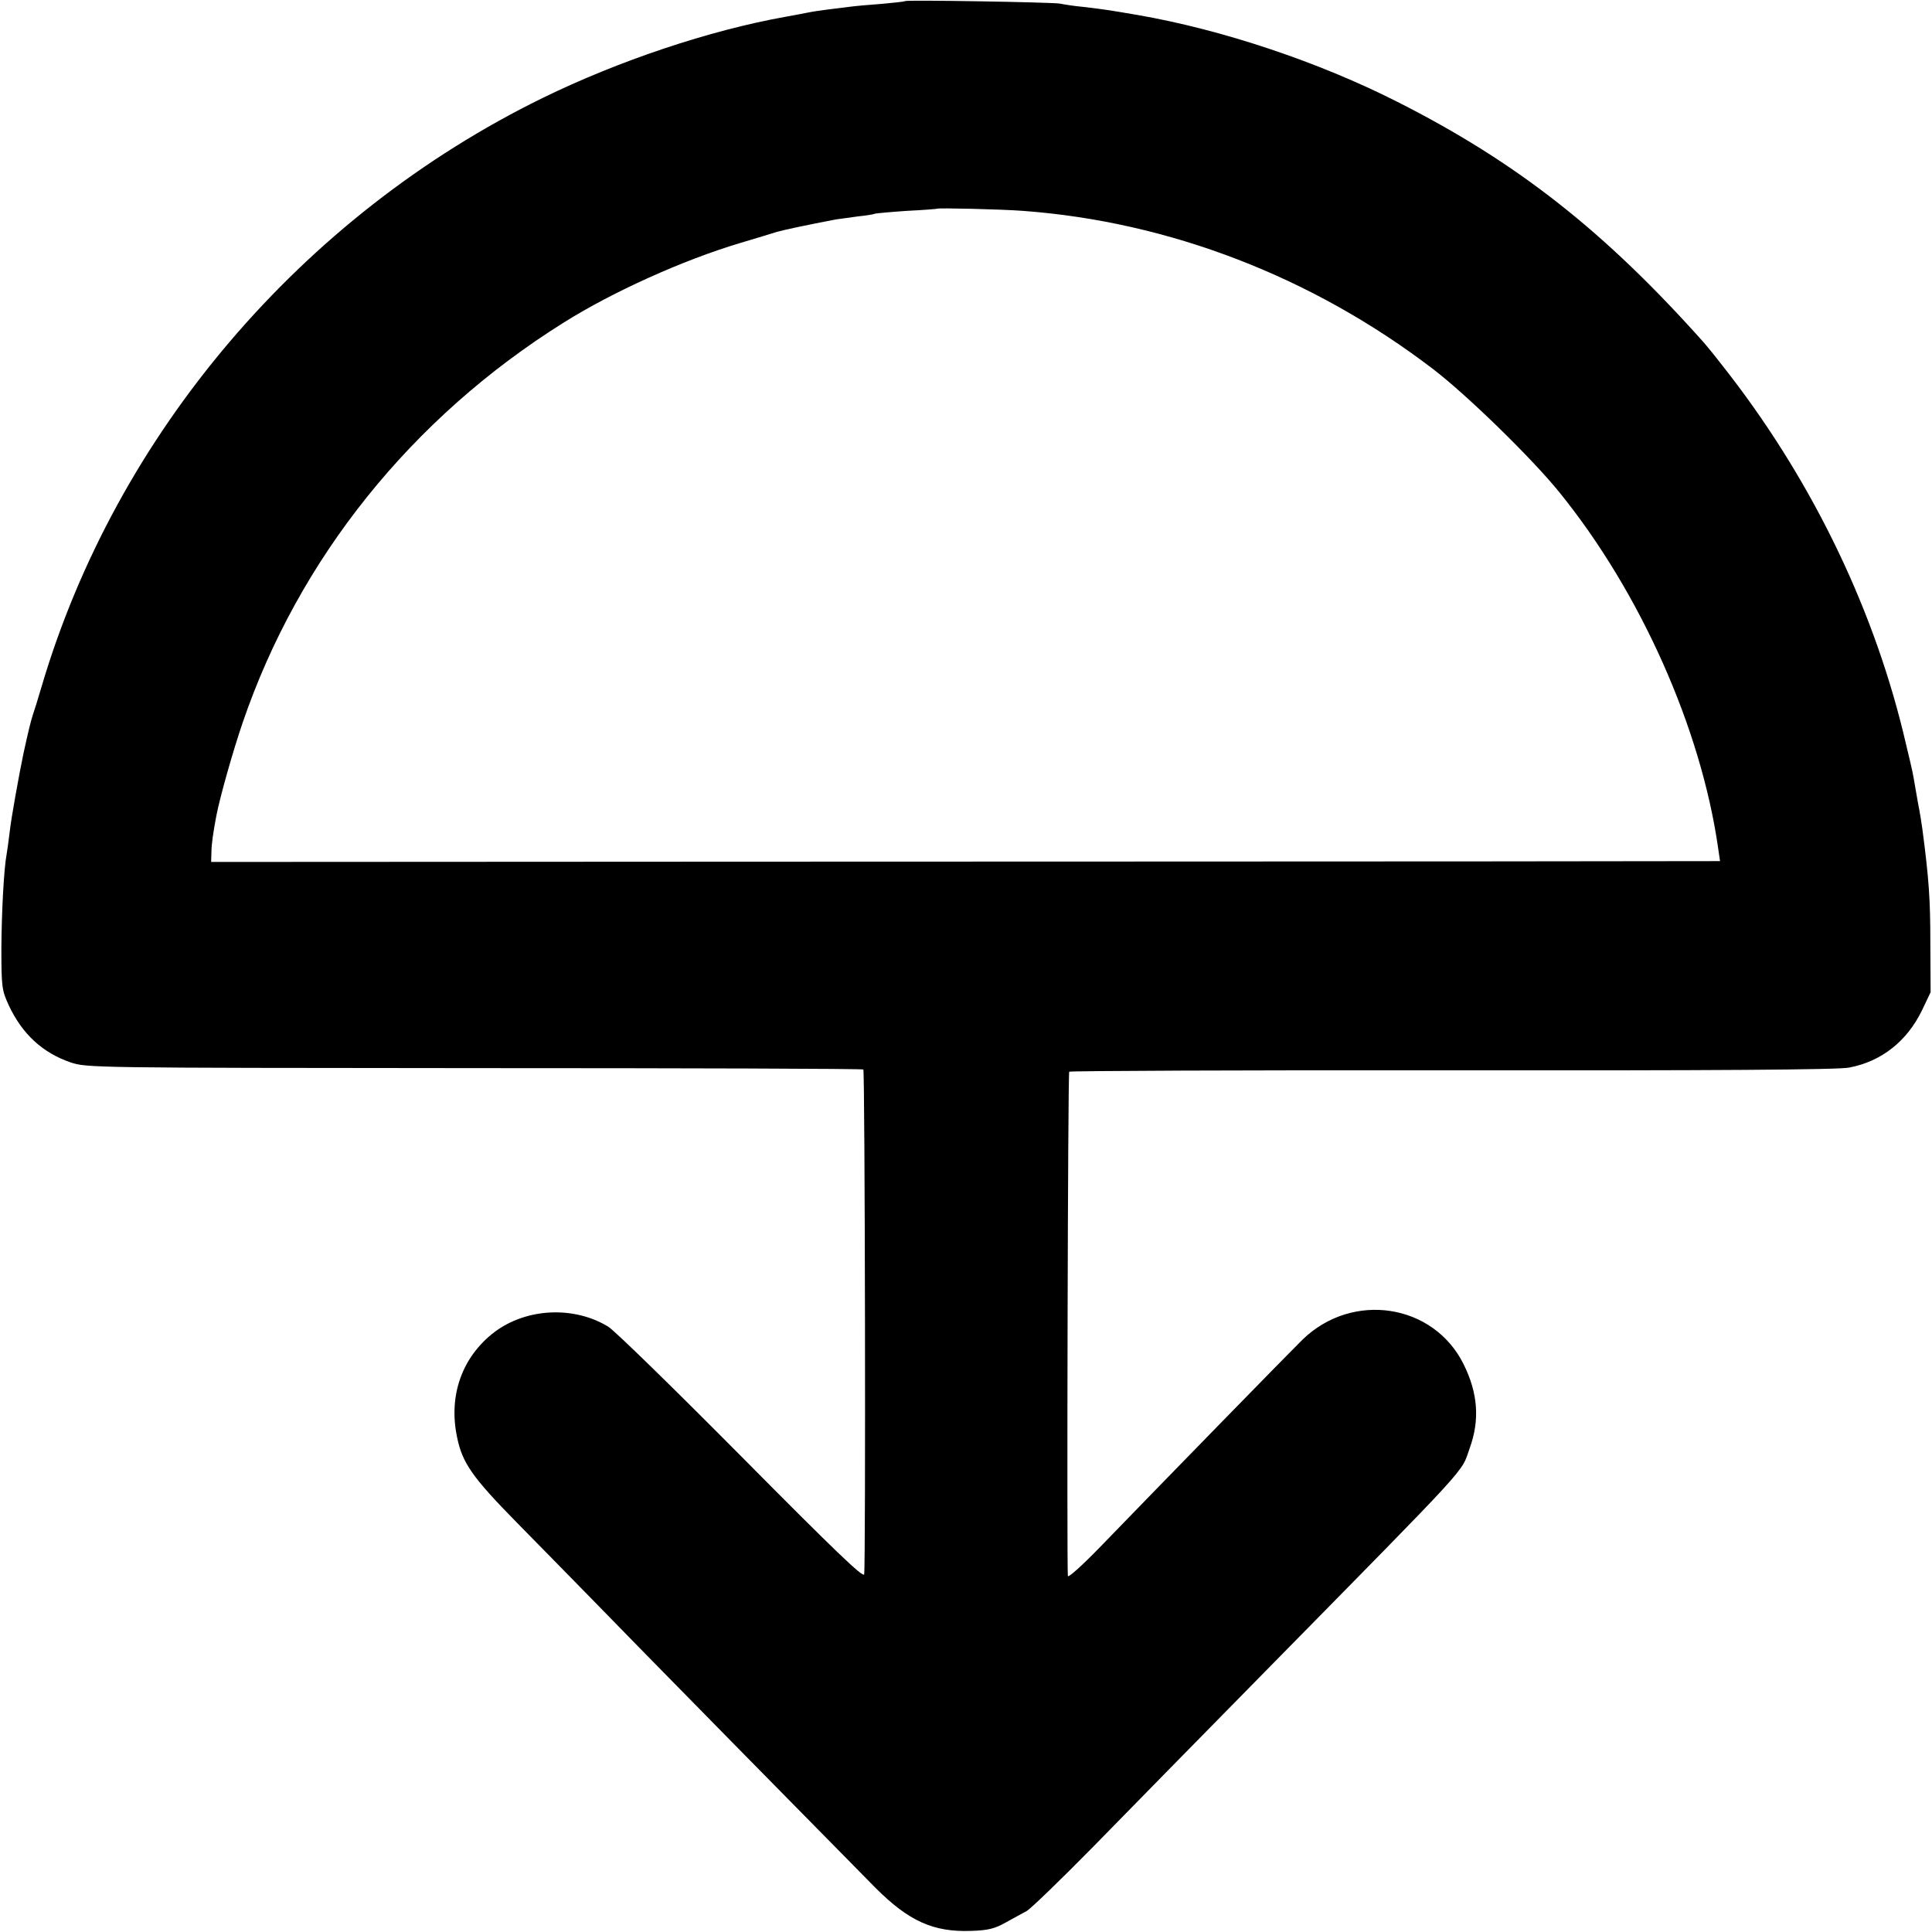
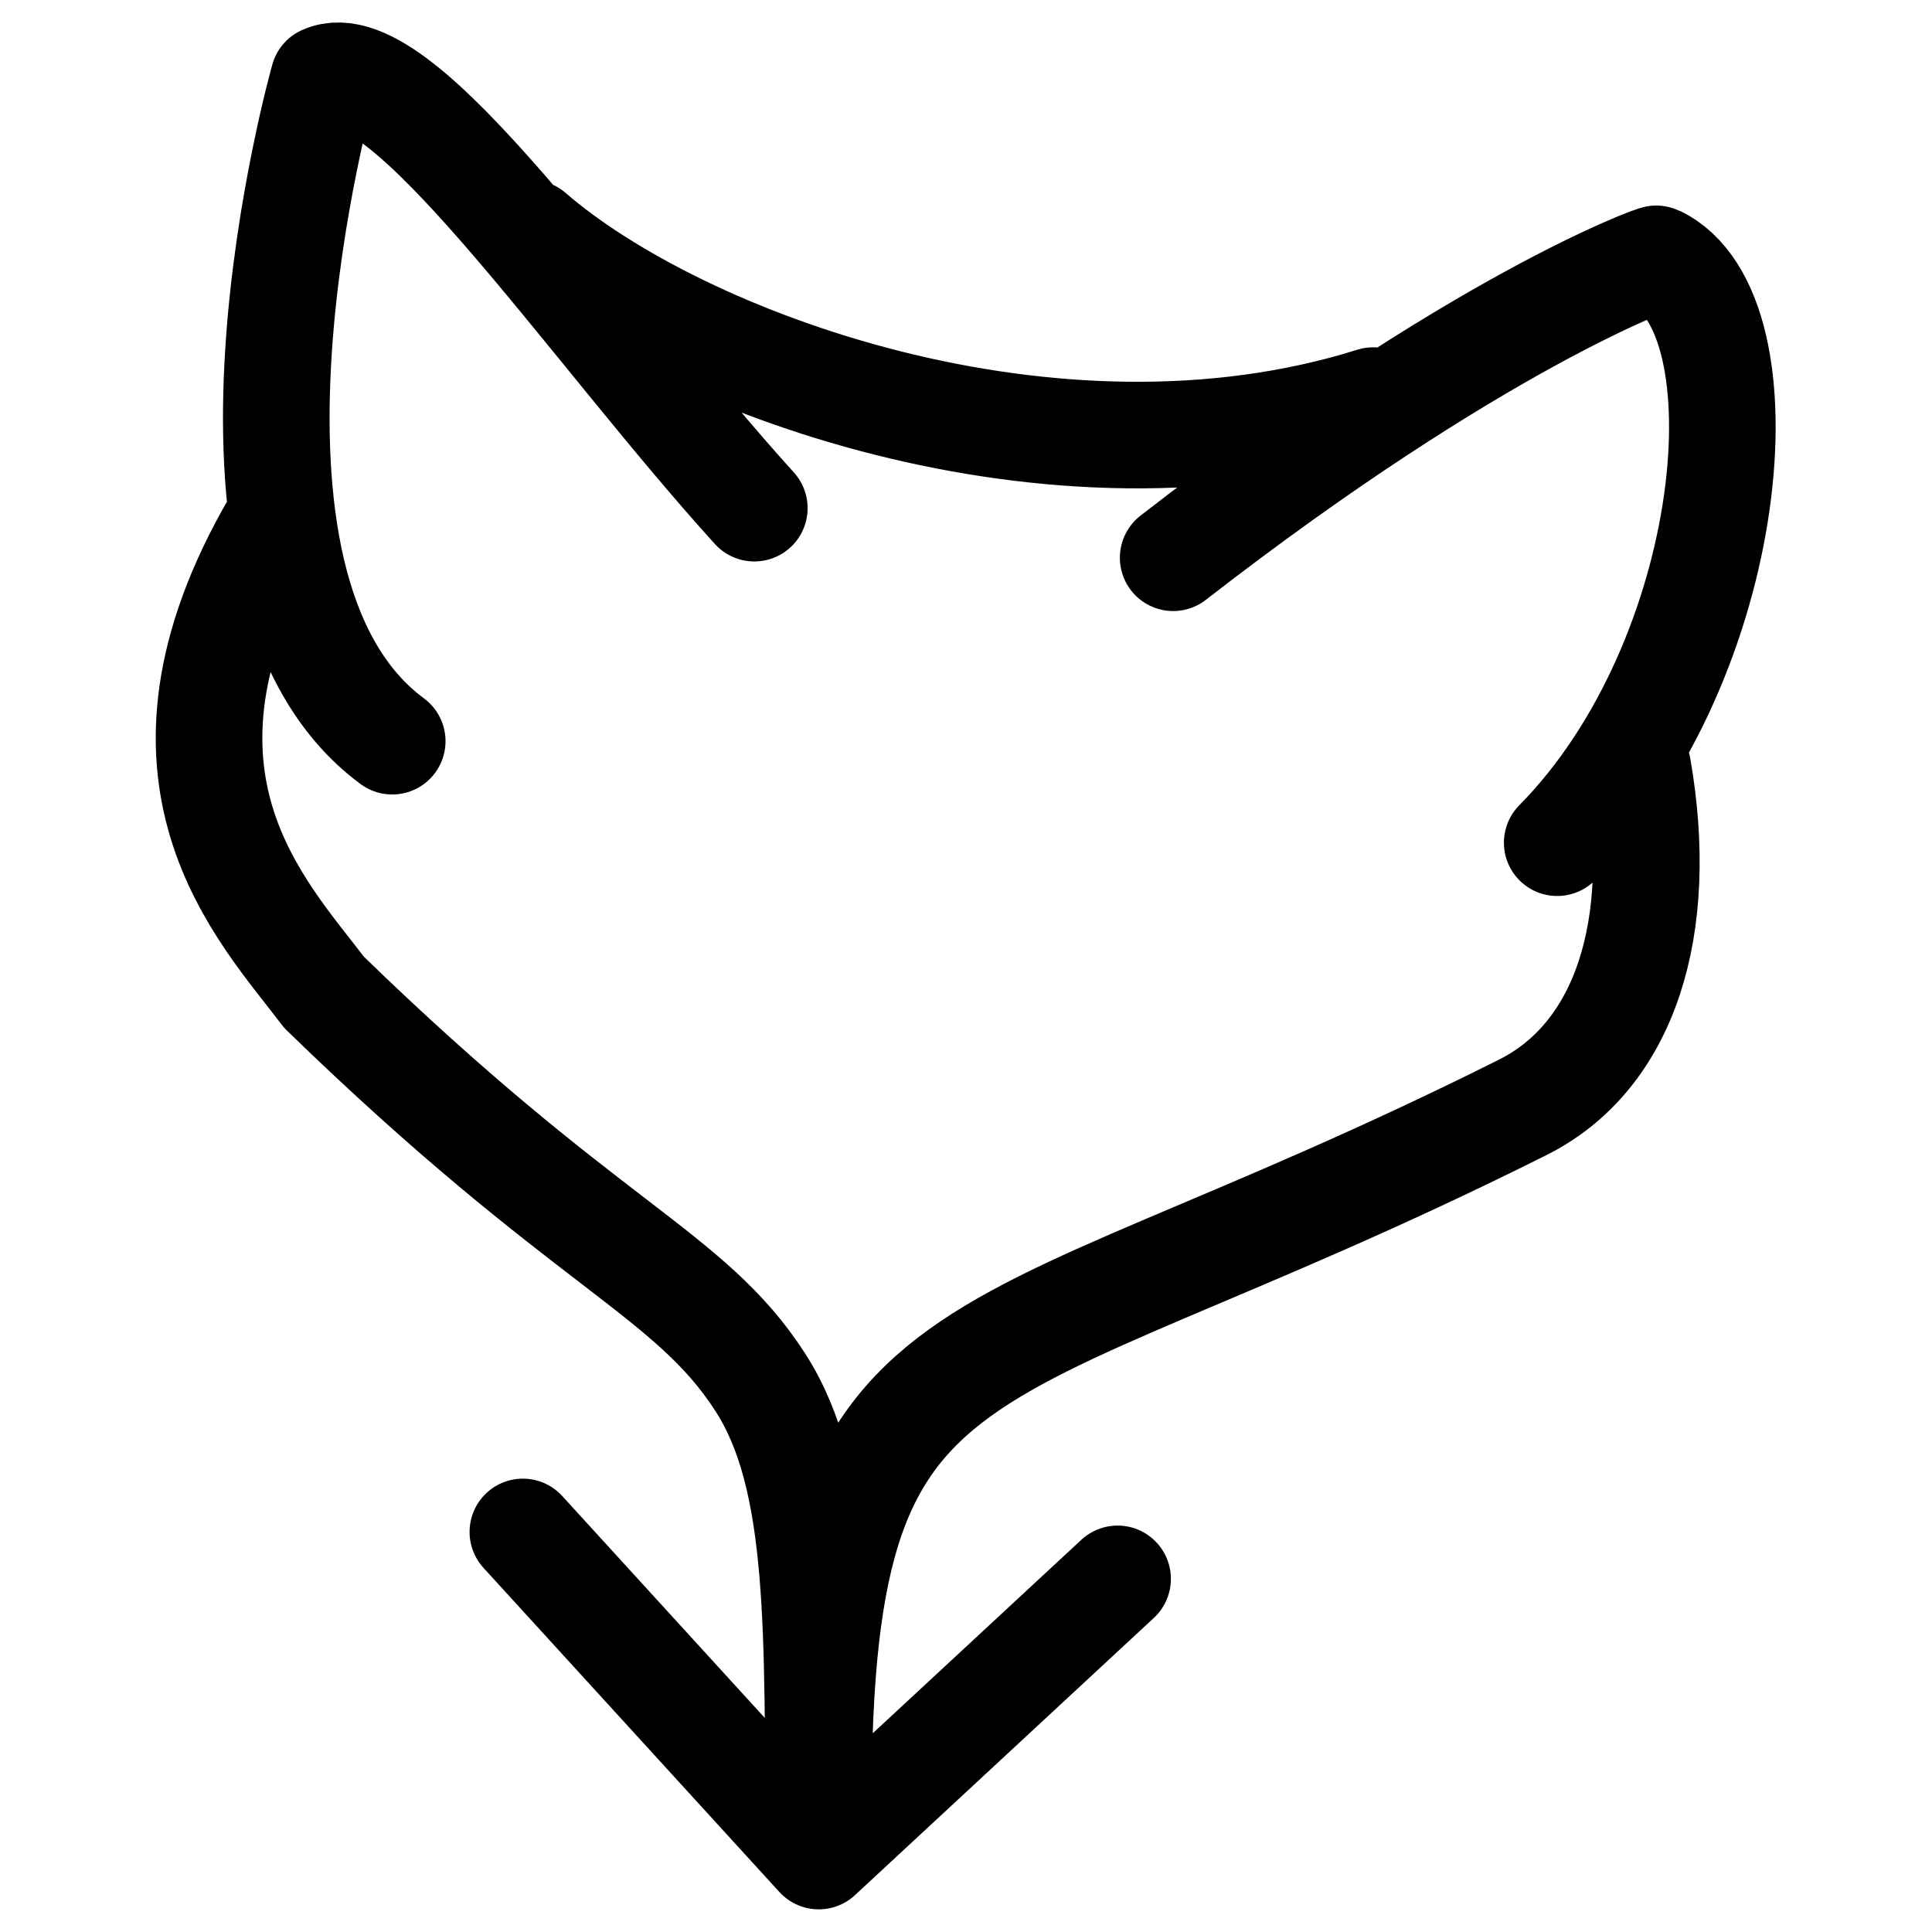
- <svg xmlns="http://www.w3.org/2000/svg" version="1.0" width="700pt" height="700pt" viewBox="0 0 700 700" preserveAspectRatio="xMidYMid meet">
-   <g transform="translate(0,700) scale(0.1,-0.1)" fill="#000000" stroke="none">
-     <path d="M3279 6996 c-2 -2 -40 -6 -84 -10 -44 -3 -98 -8 -120 -11 -22 -3 -58 -7 -80 -10 -22 -3 -51 -7 -65 -10 -14 -3 -52 -10 -85 -16 -274 -49 -603 -159 -879 -294 -874 -428 -1546 -1218 -1816 -2135 -12 -41 -26 -86 -31 -100 -7 -21 -17 -62 -34 -140 -16 -77 -45 -237 -50 -285 -4 -33 -9 -69 -11 -80 -10 -54 -18 -205 -19 -340 0 -143 2 -153 27 -208 49 -104 122 -171 223 -206 59 -20 77 -20 1464 -21 773 0 1407 -2 1409 -5 6 -6 9 -1803 3 -1829 -3 -14 -108 87 -445 427 -243 245 -459 456 -482 470 -124 76 -296 68 -412 -19 -117 -89 -168 -229 -136 -381 19 -93 54 -144 215 -308 81 -82 196 -200 256 -261 146 -151 936 -954 1045 -1064 121 -121 210 -161 347 -156 62 2 85 8 126 31 28 15 61 34 75 41 14 8 121 111 239 231 117 120 398 406 625 637 760 773 708 716 741 809 37 102 30 199 -22 304 -109 220 -403 265 -584 89 -42 -41 -491 -501 -734 -752 -63 -65 -115 -112 -116 -104 -4 64 0 1822 5 1827 3 3 628 6 1388 5 948 -1 1400 2 1438 10 117 22 210 96 264 208 l31 65 -1 180 c0 155 -5 230 -29 412 -2 17 -9 60 -16 95 -6 35 -13 76 -16 92 -2 16 -20 90 -38 165 -116 472 -343 932 -654 1326 -30 39 -60 75 -66 82 -360 404 -677 654 -1112 874 -286 145 -636 262 -943 315 -101 17 -103 18 -195 29 -33 3 -71 9 -85 12 -31 5 -555 14 -561 9z m427 -760 c530 -39 1049 -239 1486 -573 123 -94 359 -324 459 -448 293 -362 512 -854 574 -1287 l7 -48 -853 -1 c-470 0 -1700 -1 -2734 -1 l-1880 -1 1 34 c0 30 7 76 18 134 14 72 62 240 95 336 203 595 612 1105 1163 1450 178 112 434 227 638 288 58 17 119 36 135 41 25 7 104 24 214 45 13 2 49 7 80 11 31 3 59 8 62 10 3 1 55 6 115 10 60 3 110 7 111 8 4 3 231 -2 309 -8z" />
-   </g>
+ <svg xmlns="http://www.w3.org/2000/svg" viewBox="0 0 135.467 135.467">
+   <path d="M78.363 110.706l-20.955 19.436m-20.746-22.726l20.746 22.726M22.72 69.578c18.414 17.899 25.587 19.58 30.595 27.353 4.355 6.76 4.013 17.373 4.093 33.211-.66-39.29 8.72-32.171 49.287-52.458m8.143-23.856c1.946 11.175-.855 20.257-8.143 23.856m-87.379-40.93c-10.3 17.724-.93 27.083 3.404 32.824m14.491-53.227c10.466 9.072 36.648 18.782 59.07 11.74M82.259 39.108c21.398-16.613 33.98-21.079 33.9-20.96 7.926 3.758 5.643 28.169-6.972 40.94M27.502 51.97C12.644 40.992 22.697 5.521 22.697 5.521c5.464-2.43 18.377 17.064 30.194 30.11" fill="none" stroke="#000" stroke-width="7.474" stroke-linecap="round" stroke-linejoin="round" />
</svg>
